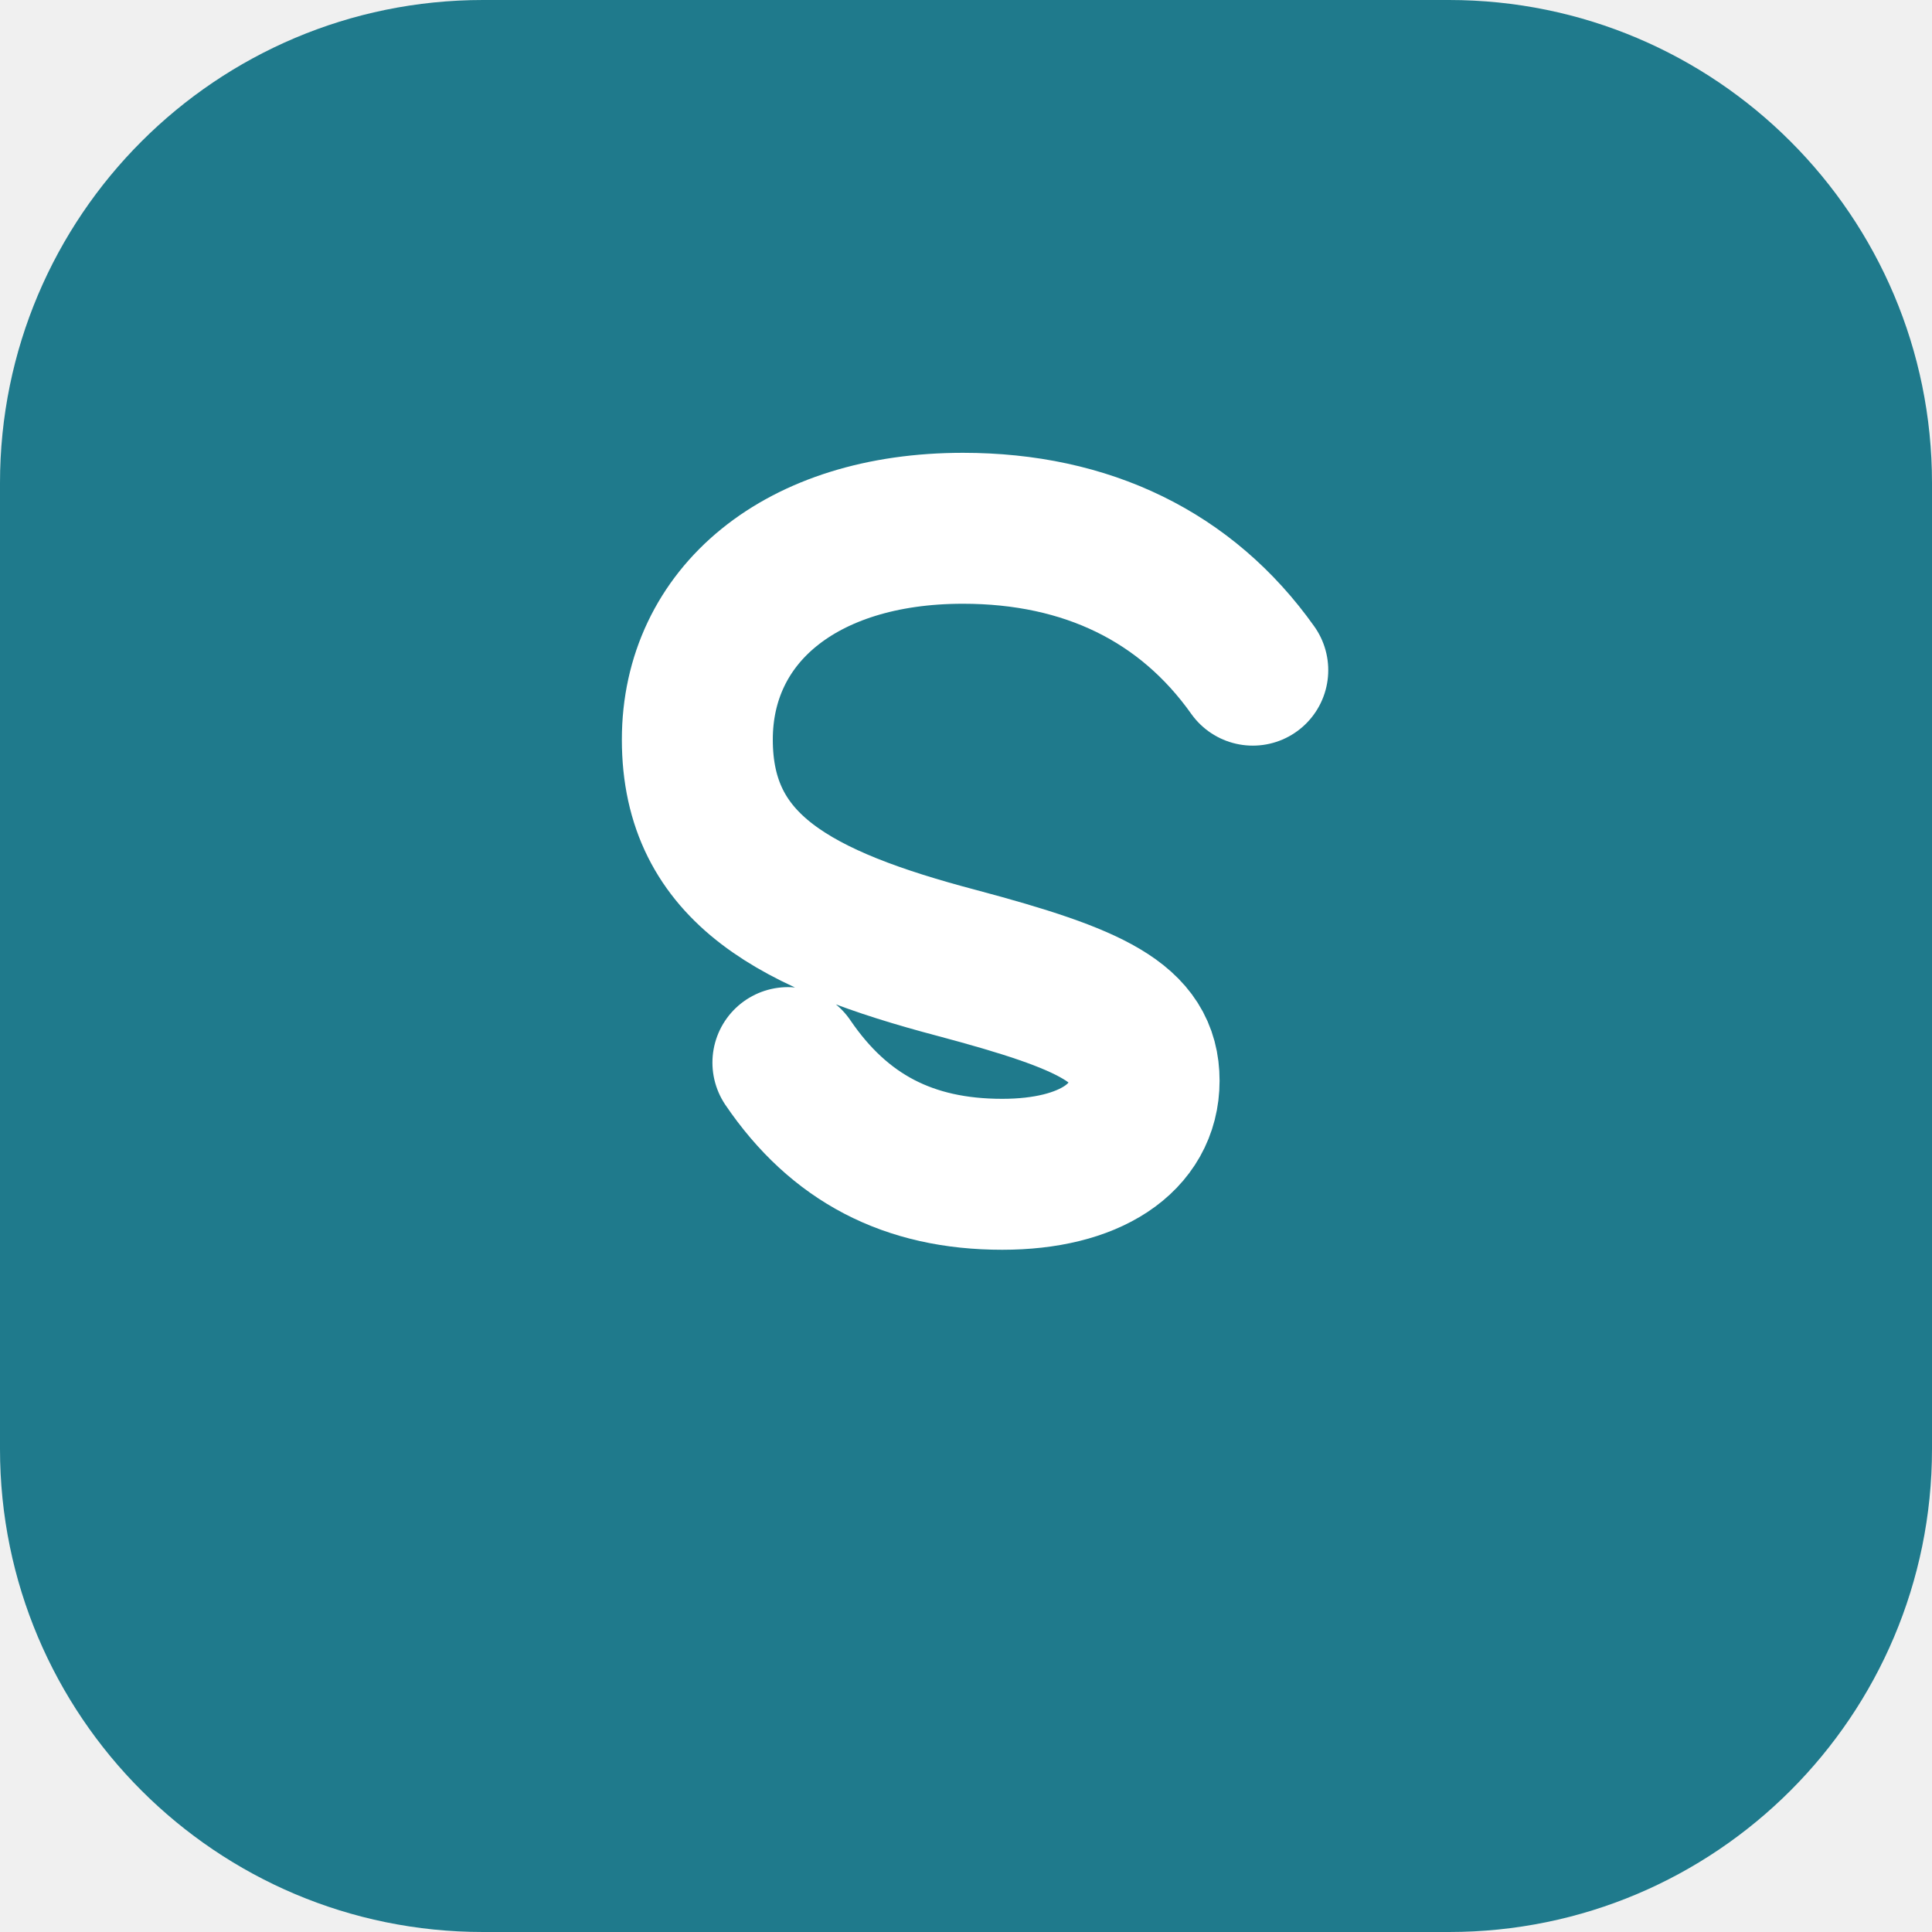
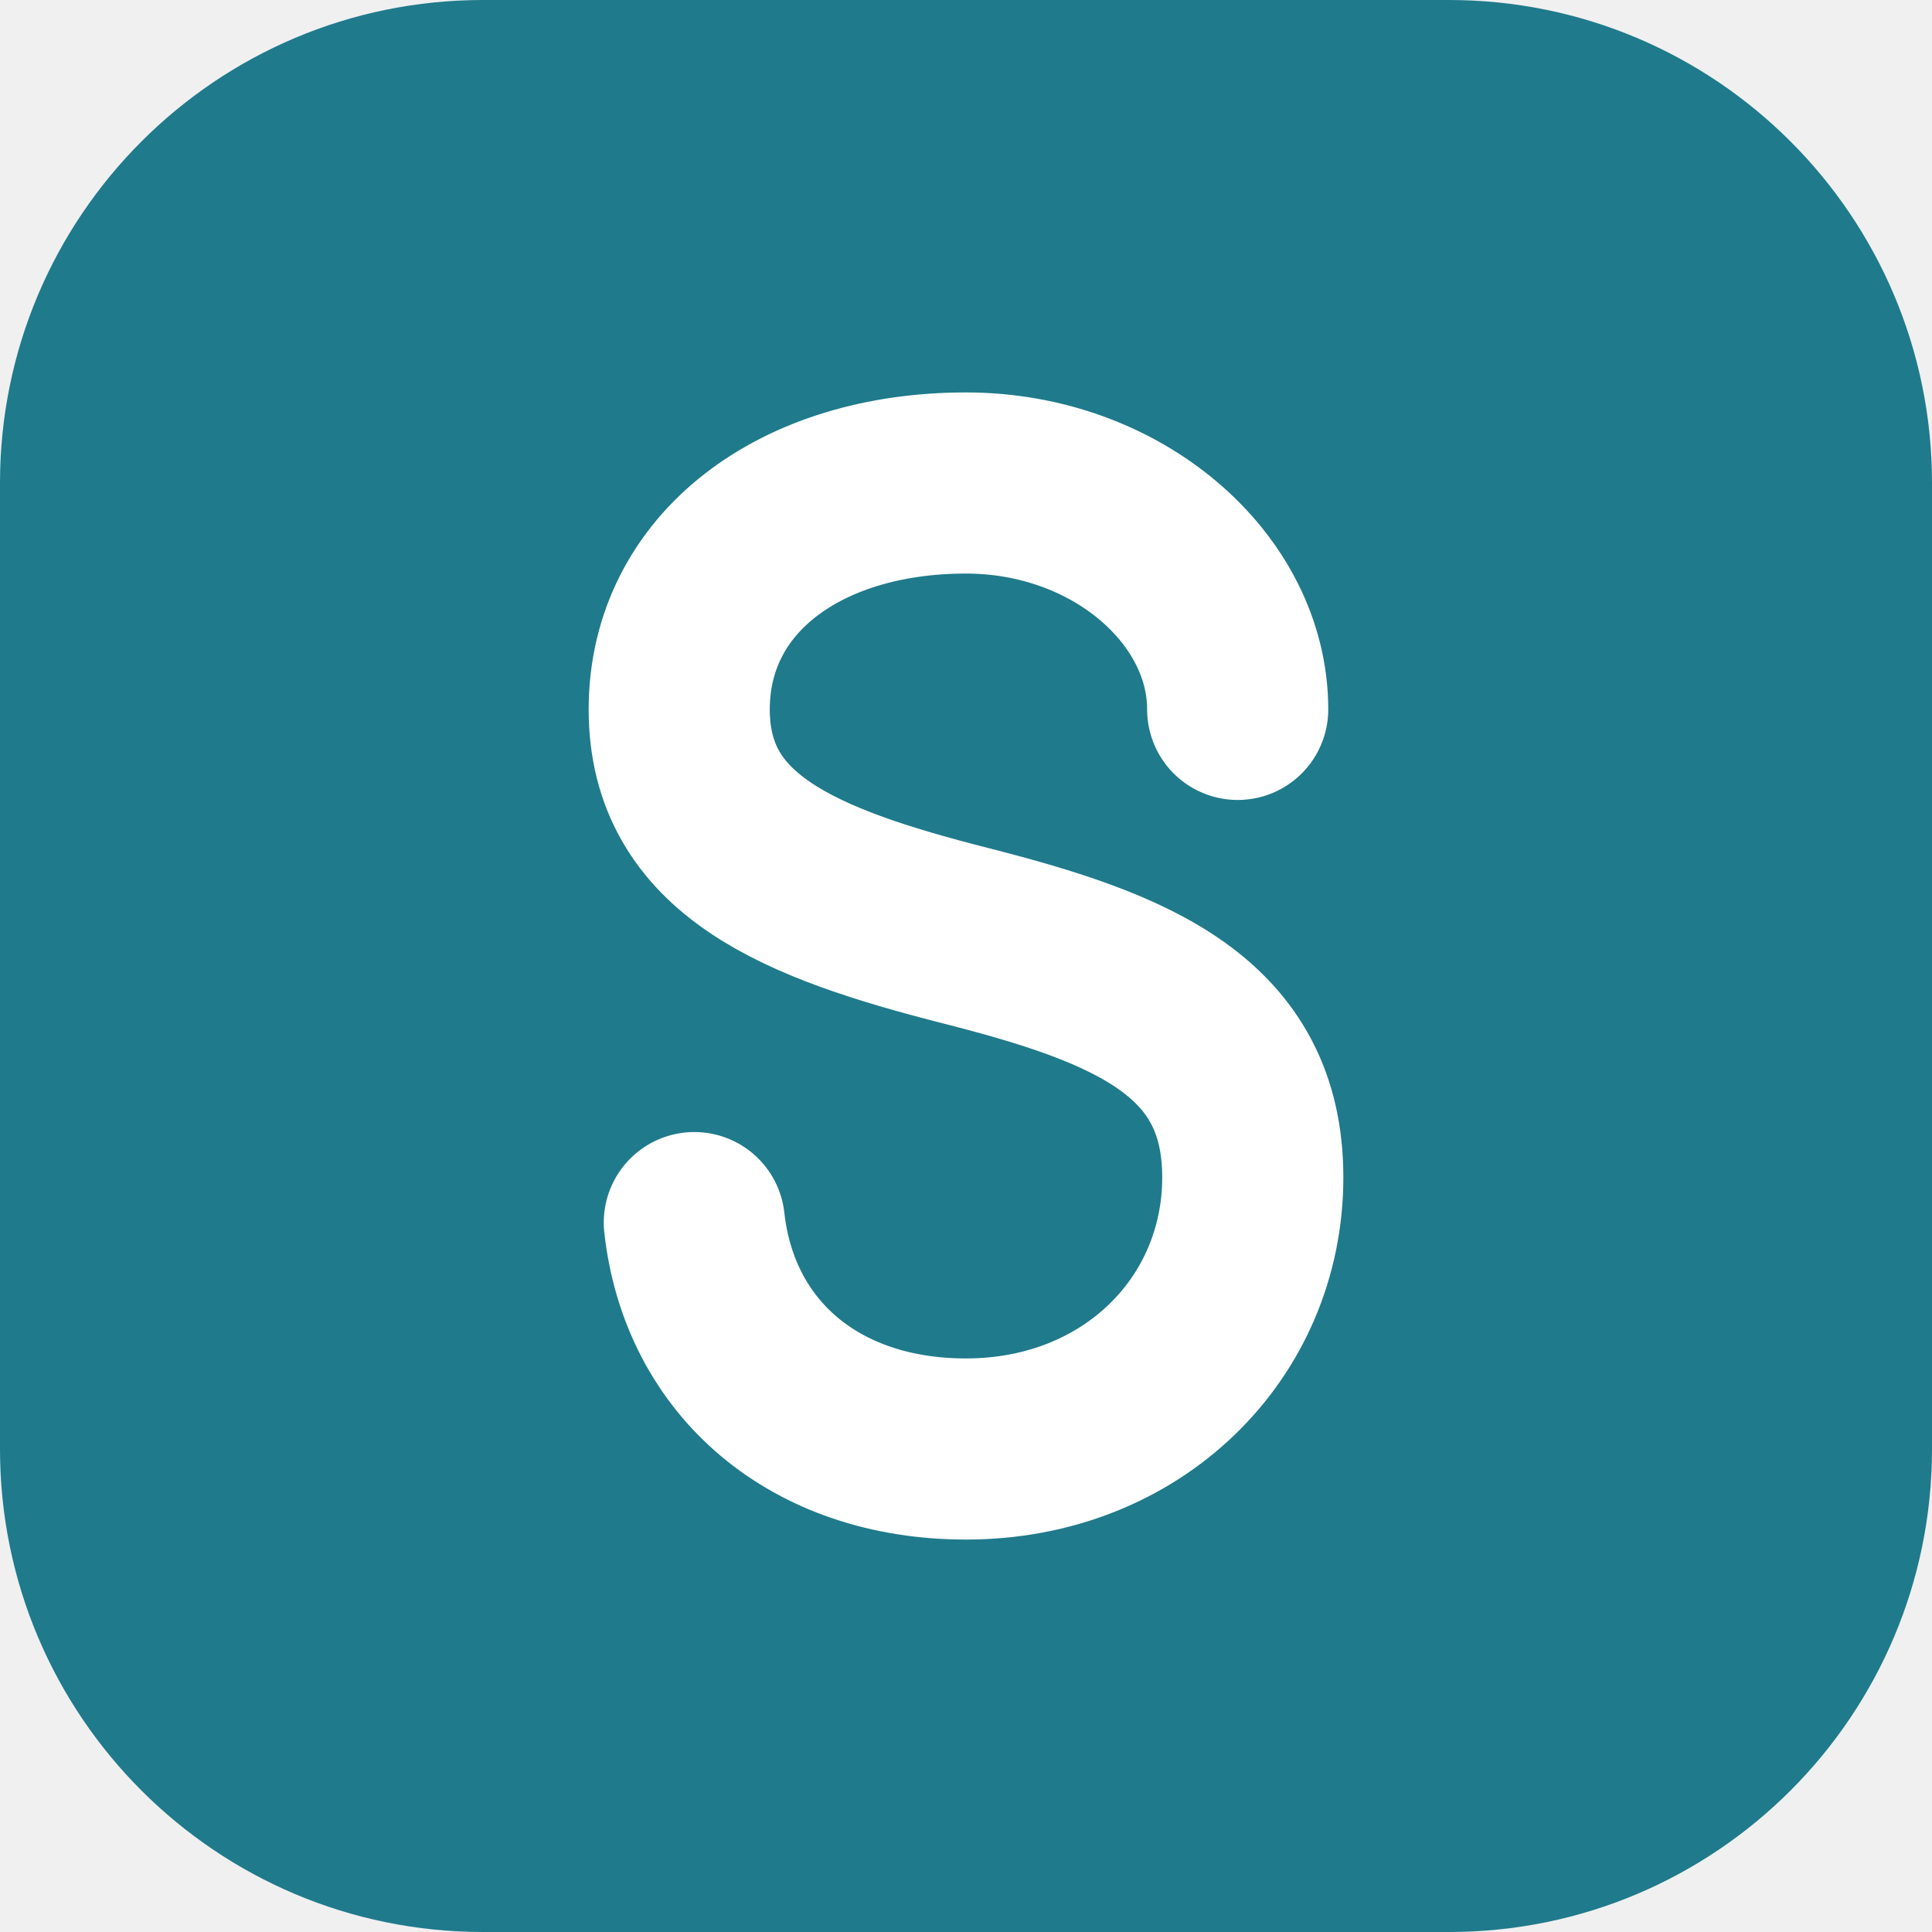
<svg xmlns="http://www.w3.org/2000/svg" viewBox="0 0 64 64">
  <rect width="64" height="64" rx="16" fill="#1f7a8c" />
-   <path d="M41.5 22.2c-2.2-3.1-5.5-4.7-9.6-4.7-5.4 0-8.8 2.9-8.8 7 0 4.3 3.3 6 8.6 7.4 4.5 1.2 6.2 2 6.2 3.9 0 1.9-1.8 3.1-4.7 3.1-3.1 0-5.4-1.2-7.1-3.7" fill="none" stroke="#fff" stroke-width="5" stroke-linecap="round" stroke-linejoin="round" />
+   <path d="M41 23.5C41 19.5 37 16 32 16C26.5 16 22.5 19 22.5 23.5C22.5 28 26.5 29.6 32 31C37.5 32.4 41.5 34 41.5 39C41.5 44 37.5 48 32 48C27 48 23.5 45 23 40.5" fill="none" stroke="#fff" stroke-width="6" stroke-linecap="round" stroke-linejoin="round" />
</svg>
